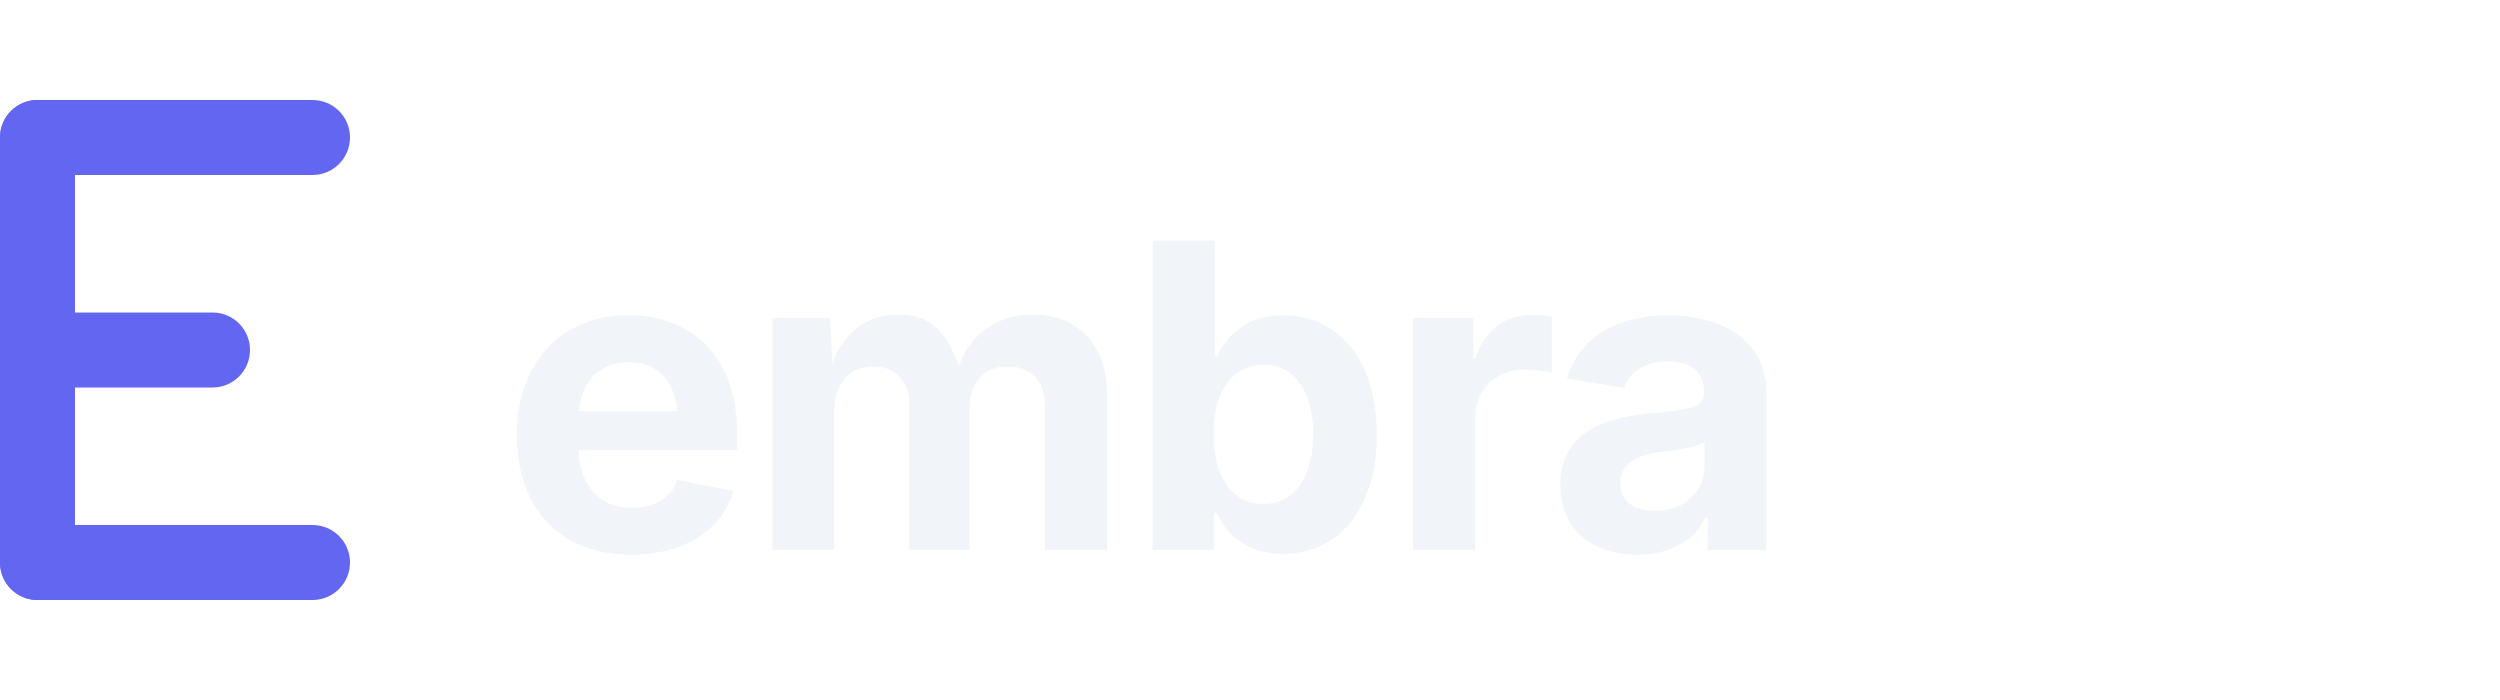
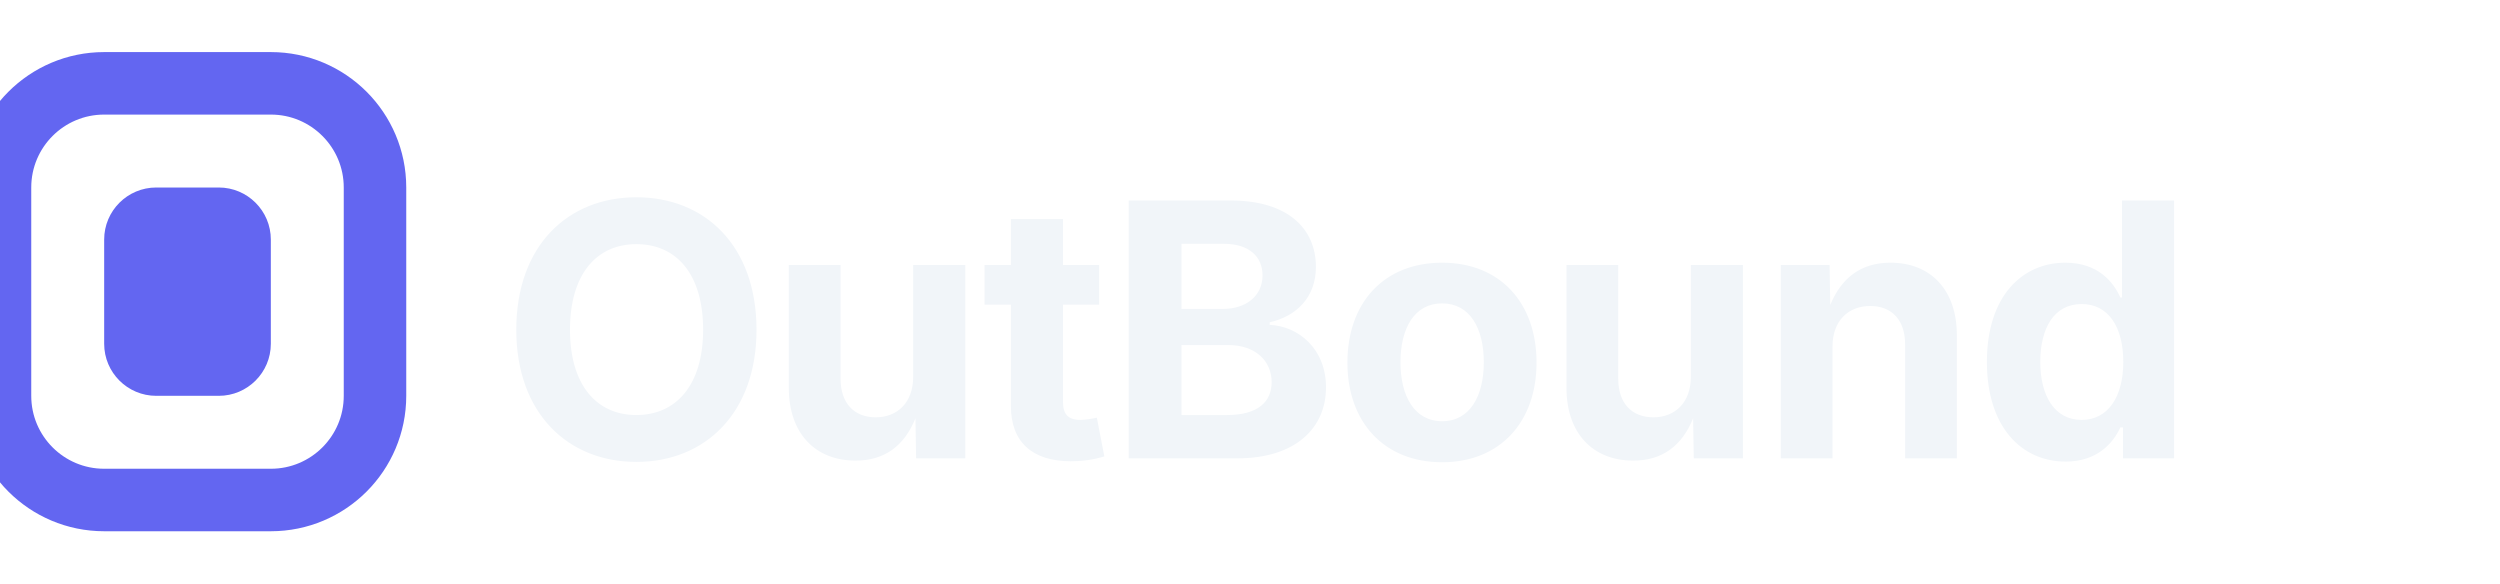
- <svg xmlns="http://www.w3.org/2000/svg" width="100" height="28" viewBox="0 0 100 28" fill="none">
-   <rect x="0" y="4" width="14" height="3" rx="1.5" fill="#6366F1" />
-   <rect x="0" y="12.5" width="10" height="3" rx="1.5" fill="#6366F1" />
-   <rect x="0" y="21" width="14" height="3" rx="1.5" fill="#6366F1" />
-   <rect x="0" y="4" width="3" height="20" rx="1.5" fill="#6366F1" />
-   <text x="20" y="22" font-family="-apple-system, system-ui, sans-serif" font-size="17" font-weight="700" letter-spacing="-0.3" fill="#F1F5F9">embra</text>
+ <svg xmlns="http://www.w3.org/2000/svg" width="120" height="28" viewBox="0 0 120 28" fill="none">
+   <rect x="0" y="4" width="18" height="20" rx="5" fill="none" stroke="#6366F1" stroke-width="3" />
+   <rect x="5" y="9" width="8" height="10" rx="2.5" fill="#6366F1" />
+   <text x="24" y="22" font-family="-apple-system, system-ui, sans-serif" font-size="17" font-weight="700" letter-spacing="-0.3" fill="#F1F5F9">OutBound</text>
</svg>
